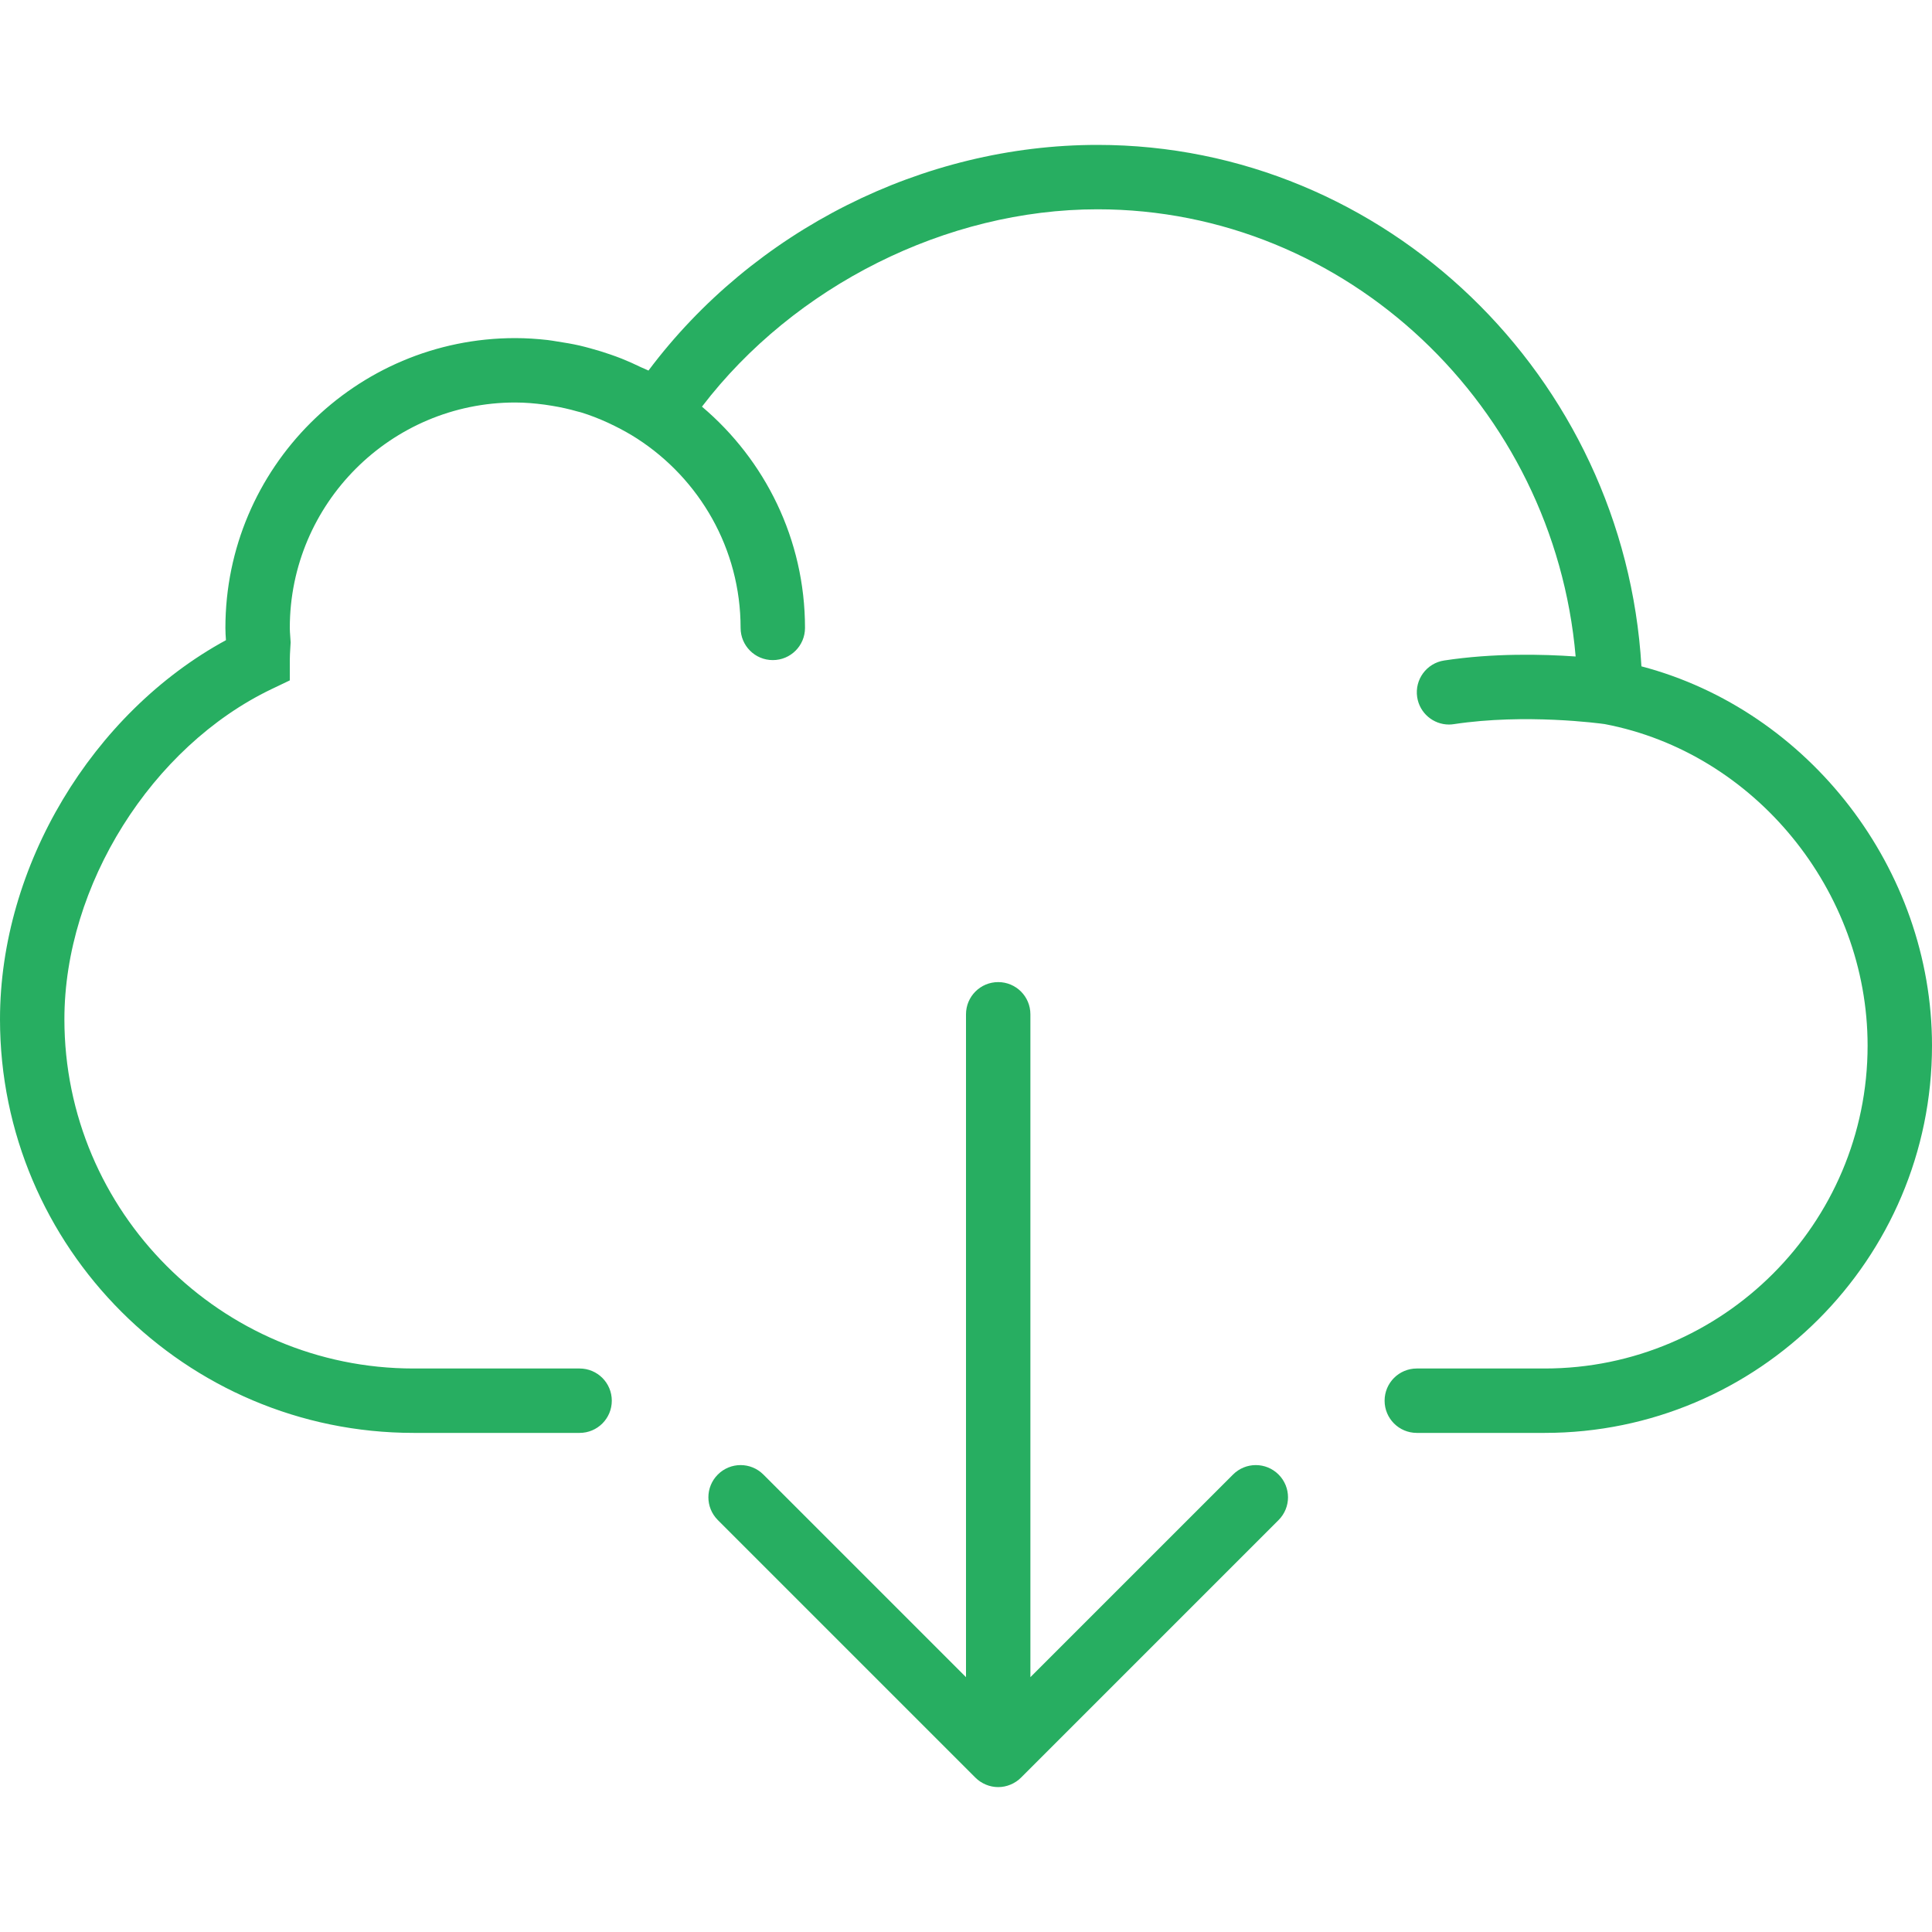
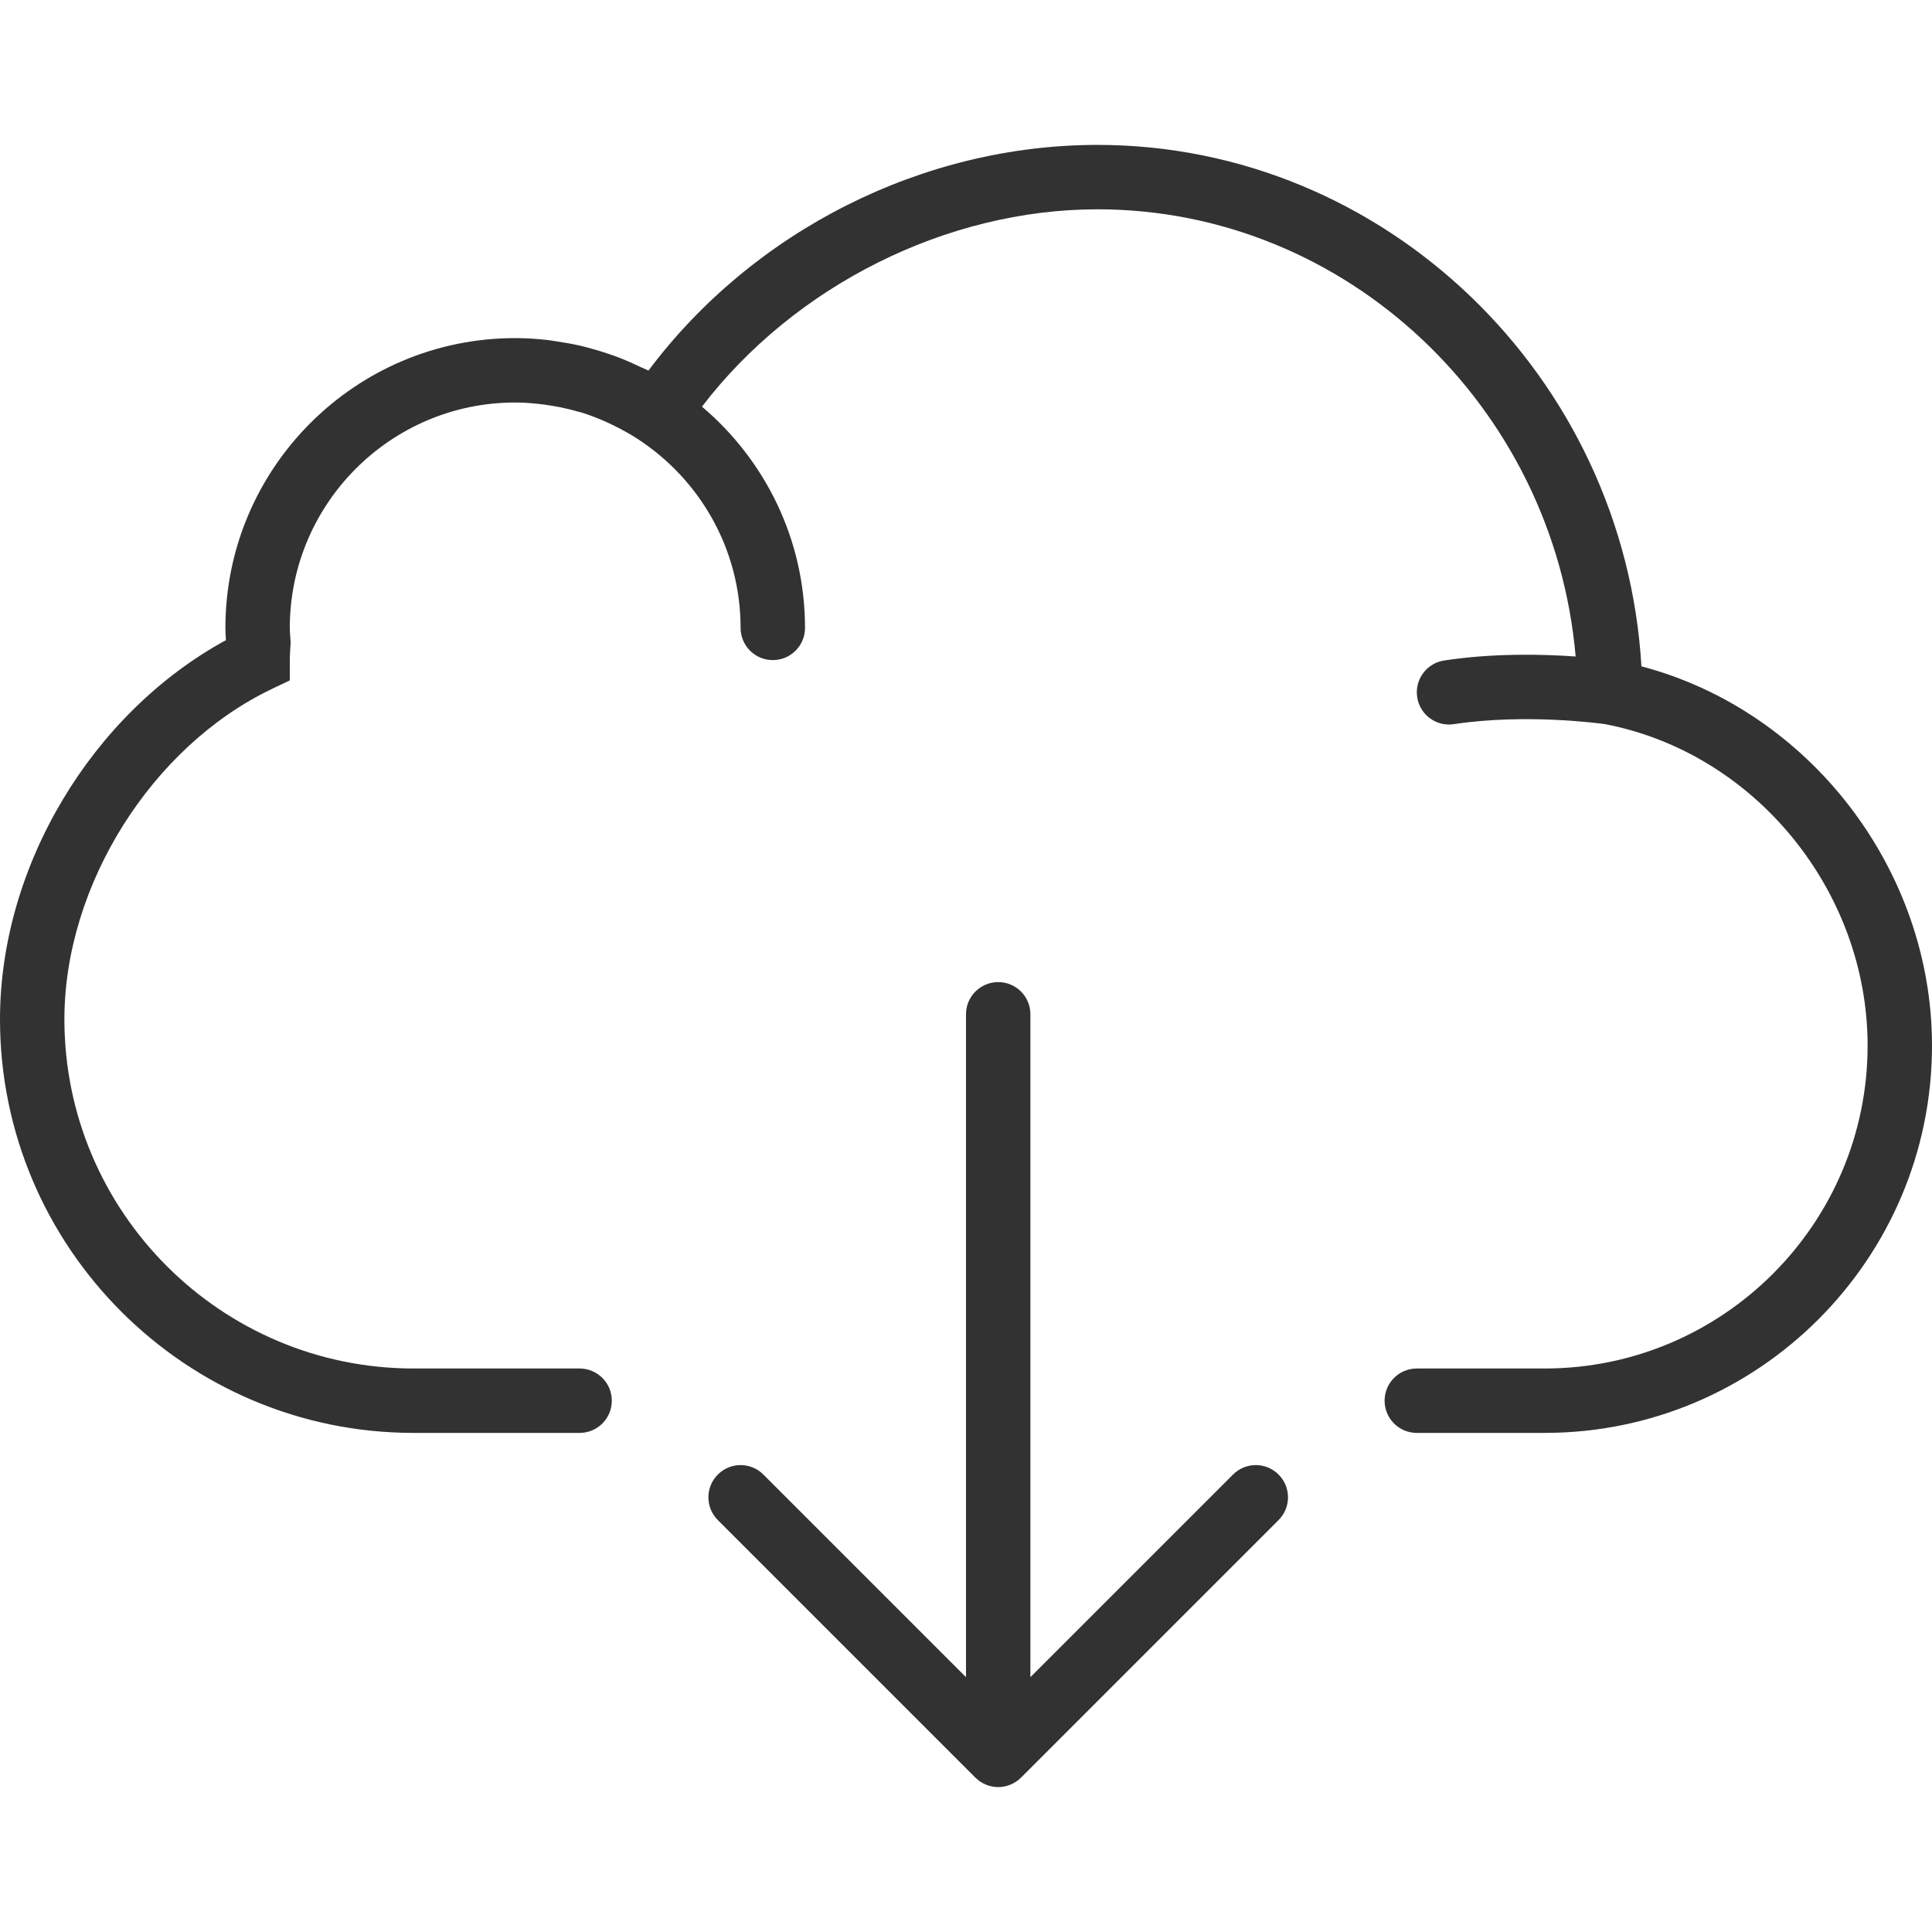
<svg xmlns="http://www.w3.org/2000/svg" version="1.1" id="Capa_1" x="0px" y="0px" viewBox="0 0 60 60" style="enable-background:new 0 0 60 60;" xml:space="preserve" width="512px" height="512px">
  <g>
-     <path d="M50.976,20.694c-0.528-9-7.947-16.194-16.892-16.194c-5.43,0-10.688,2.663-13.945,7.008   c-0.075-0.039-0.154-0.066-0.23-0.102c-0.198-0.096-0.399-0.187-0.604-0.269c-0.114-0.045-0.228-0.086-0.343-0.126   c-0.203-0.071-0.409-0.134-0.619-0.191c-0.115-0.031-0.229-0.063-0.345-0.089c-0.225-0.051-0.455-0.09-0.687-0.125   c-0.101-0.015-0.2-0.035-0.302-0.046C16.677,10.523,16.341,10.5,16,10.5c-4.963,0-9,4.037-9,9c0,0.129,0.008,0.255,0.017,0.381   C2.857,22.148,0,26.899,0,31.654C0,38.737,5.762,44.5,12.845,44.5H18c0.553,0,1-0.447,1-1s-0.447-1-1-1h-5.155   C6.865,42.5,2,37.635,2,31.654c0-4.154,2.705-8.466,6.433-10.253L9,21.13V20.5c0-0.12,0.008-0.242,0.015-0.365l0.011-0.185   l-0.013-0.194C9.007,19.671,9,19.586,9,19.5c0-3.859,3.141-7,7-7c0.309,0,0.614,0.027,0.917,0.067   c0.078,0.01,0.156,0.023,0.233,0.036c0.267,0.044,0.53,0.102,0.789,0.177c0.035,0.01,0.071,0.017,0.106,0.027   c0.285,0.087,0.563,0.197,0.835,0.321c0.071,0.032,0.14,0.067,0.21,0.101c0.24,0.119,0.475,0.249,0.702,0.396   C21.719,14.873,23,17.038,23,19.5c0,0.553,0.447,1,1,1s1-0.447,1-1c0-2.754-1.246-5.219-3.2-6.871   C24.667,8.879,29.388,6.5,34.084,6.5c7.745,0,14.178,6.135,14.849,13.888c-1.021-0.072-2.552-0.109-4.083,0.124   c-0.546,0.083-0.921,0.593-0.838,1.139c0.075,0.495,0.501,0.85,0.987,0.85c0.05,0,0.101-0.004,0.151-0.012   c2.227-0.337,4.548-0.021,4.684-0.002C54.49,23.372,58,27.661,58,32.472C58,38.001,53.501,42.5,47.972,42.5H44   c-0.553,0-1,0.447-1,1s0.447,1,1,1h3.972C54.604,44.5,60,39.104,60,32.472C60,26.983,56.173,22.06,50.976,20.694z" fill="#27AE61" />
-     <path d="M38.293,45.793L32,52.086V31.5c0-0.553-0.447-1-1-1s-1,0.447-1,1v20.586l-6.293-6.293c-0.391-0.391-1.023-0.391-1.414,0   s-0.391,1.023,0,1.414l7.999,7.999c0.092,0.093,0.203,0.166,0.326,0.217C30.74,55.474,30.87,55.5,31,55.5s0.26-0.026,0.382-0.077   c0.123-0.051,0.234-0.124,0.326-0.217l7.999-7.999c0.391-0.391,0.391-1.023,0-1.414S38.684,45.402,38.293,45.793z" fill="#27AE61" />
+     <path d="M50.976,20.694c-0.528-9-7.947-16.194-16.892-16.194c-5.43,0-10.688,2.663-13.945,7.008   c-0.075-0.039-0.154-0.066-0.23-0.102c-0.198-0.096-0.399-0.187-0.604-0.269c-0.114-0.045-0.228-0.086-0.343-0.126   c-0.203-0.071-0.409-0.134-0.619-0.191c-0.115-0.031-0.229-0.063-0.345-0.089c-0.225-0.051-0.455-0.09-0.687-0.125   c-0.101-0.015-0.2-0.035-0.302-0.046C16.677,10.523,16.341,10.5,16,10.5c-4.963,0-9,4.037-9,9c0,0.129,0.008,0.255,0.017,0.381   C2.857,22.148,0,26.899,0,31.654C0,38.737,5.762,44.5,12.845,44.5H18c0.553,0,1-0.447,1-1s-0.447-1-1-1h-5.155   C6.865,42.5,2,37.635,2,31.654c0-4.154,2.705-8.466,6.433-10.253L9,21.13V20.5c0-0.12,0.008-0.242,0.015-0.365l0.011-0.185   l-0.013-0.194C9.007,19.671,9,19.586,9,19.5c0-3.859,3.141-7,7-7c0.309,0,0.614,0.027,0.917,0.067   c0.078,0.01,0.156,0.023,0.233,0.036c0.267,0.044,0.53,0.102,0.789,0.177c0.035,0.01,0.071,0.017,0.106,0.027   c0.285,0.087,0.563,0.197,0.835,0.321c0.071,0.032,0.14,0.067,0.21,0.101c0.24,0.119,0.475,0.249,0.702,0.396   C21.719,14.873,23,17.038,23,19.5c0,0.553,0.447,1,1,1s1-0.447,1-1c0-2.754-1.246-5.219-3.2-6.871   C24.667,8.879,29.388,6.5,34.084,6.5c7.745,0,14.178,6.135,14.849,13.888c-1.021-0.072-2.552-0.109-4.083,0.124   c-0.546,0.083-0.921,0.593-0.838,1.139c0.075,0.495,0.501,0.85,0.987,0.85c0.05,0,0.101-0.004,0.151-0.012   c2.227-0.337,4.548-0.021,4.684-0.002C54.49,23.372,58,27.661,58,32.472C58,38.001,53.501,42.5,47.972,42.5H44   c-0.553,0-1,0.447-1,1s0.447,1,1,1h3.972C54.604,44.5,60,39.104,60,32.472C60,26.983,56.173,22.06,50.976,20.694z" fill="#323232" />
+     <path d="M38.293,45.793L32,52.086V31.5c0-0.553-0.447-1-1-1s-1,0.447-1,1v20.586l-6.293-6.293c-0.391-0.391-1.023-0.391-1.414,0   s-0.391,1.023,0,1.414l7.999,7.999c0.092,0.093,0.203,0.166,0.326,0.217C30.74,55.474,30.87,55.5,31,55.5s0.26-0.026,0.382-0.077   c0.123-0.051,0.234-0.124,0.326-0.217l7.999-7.999c0.391-0.391,0.391-1.023,0-1.414S38.684,45.402,38.293,45.793z" fill="#323232" />
  </g>
</svg>
